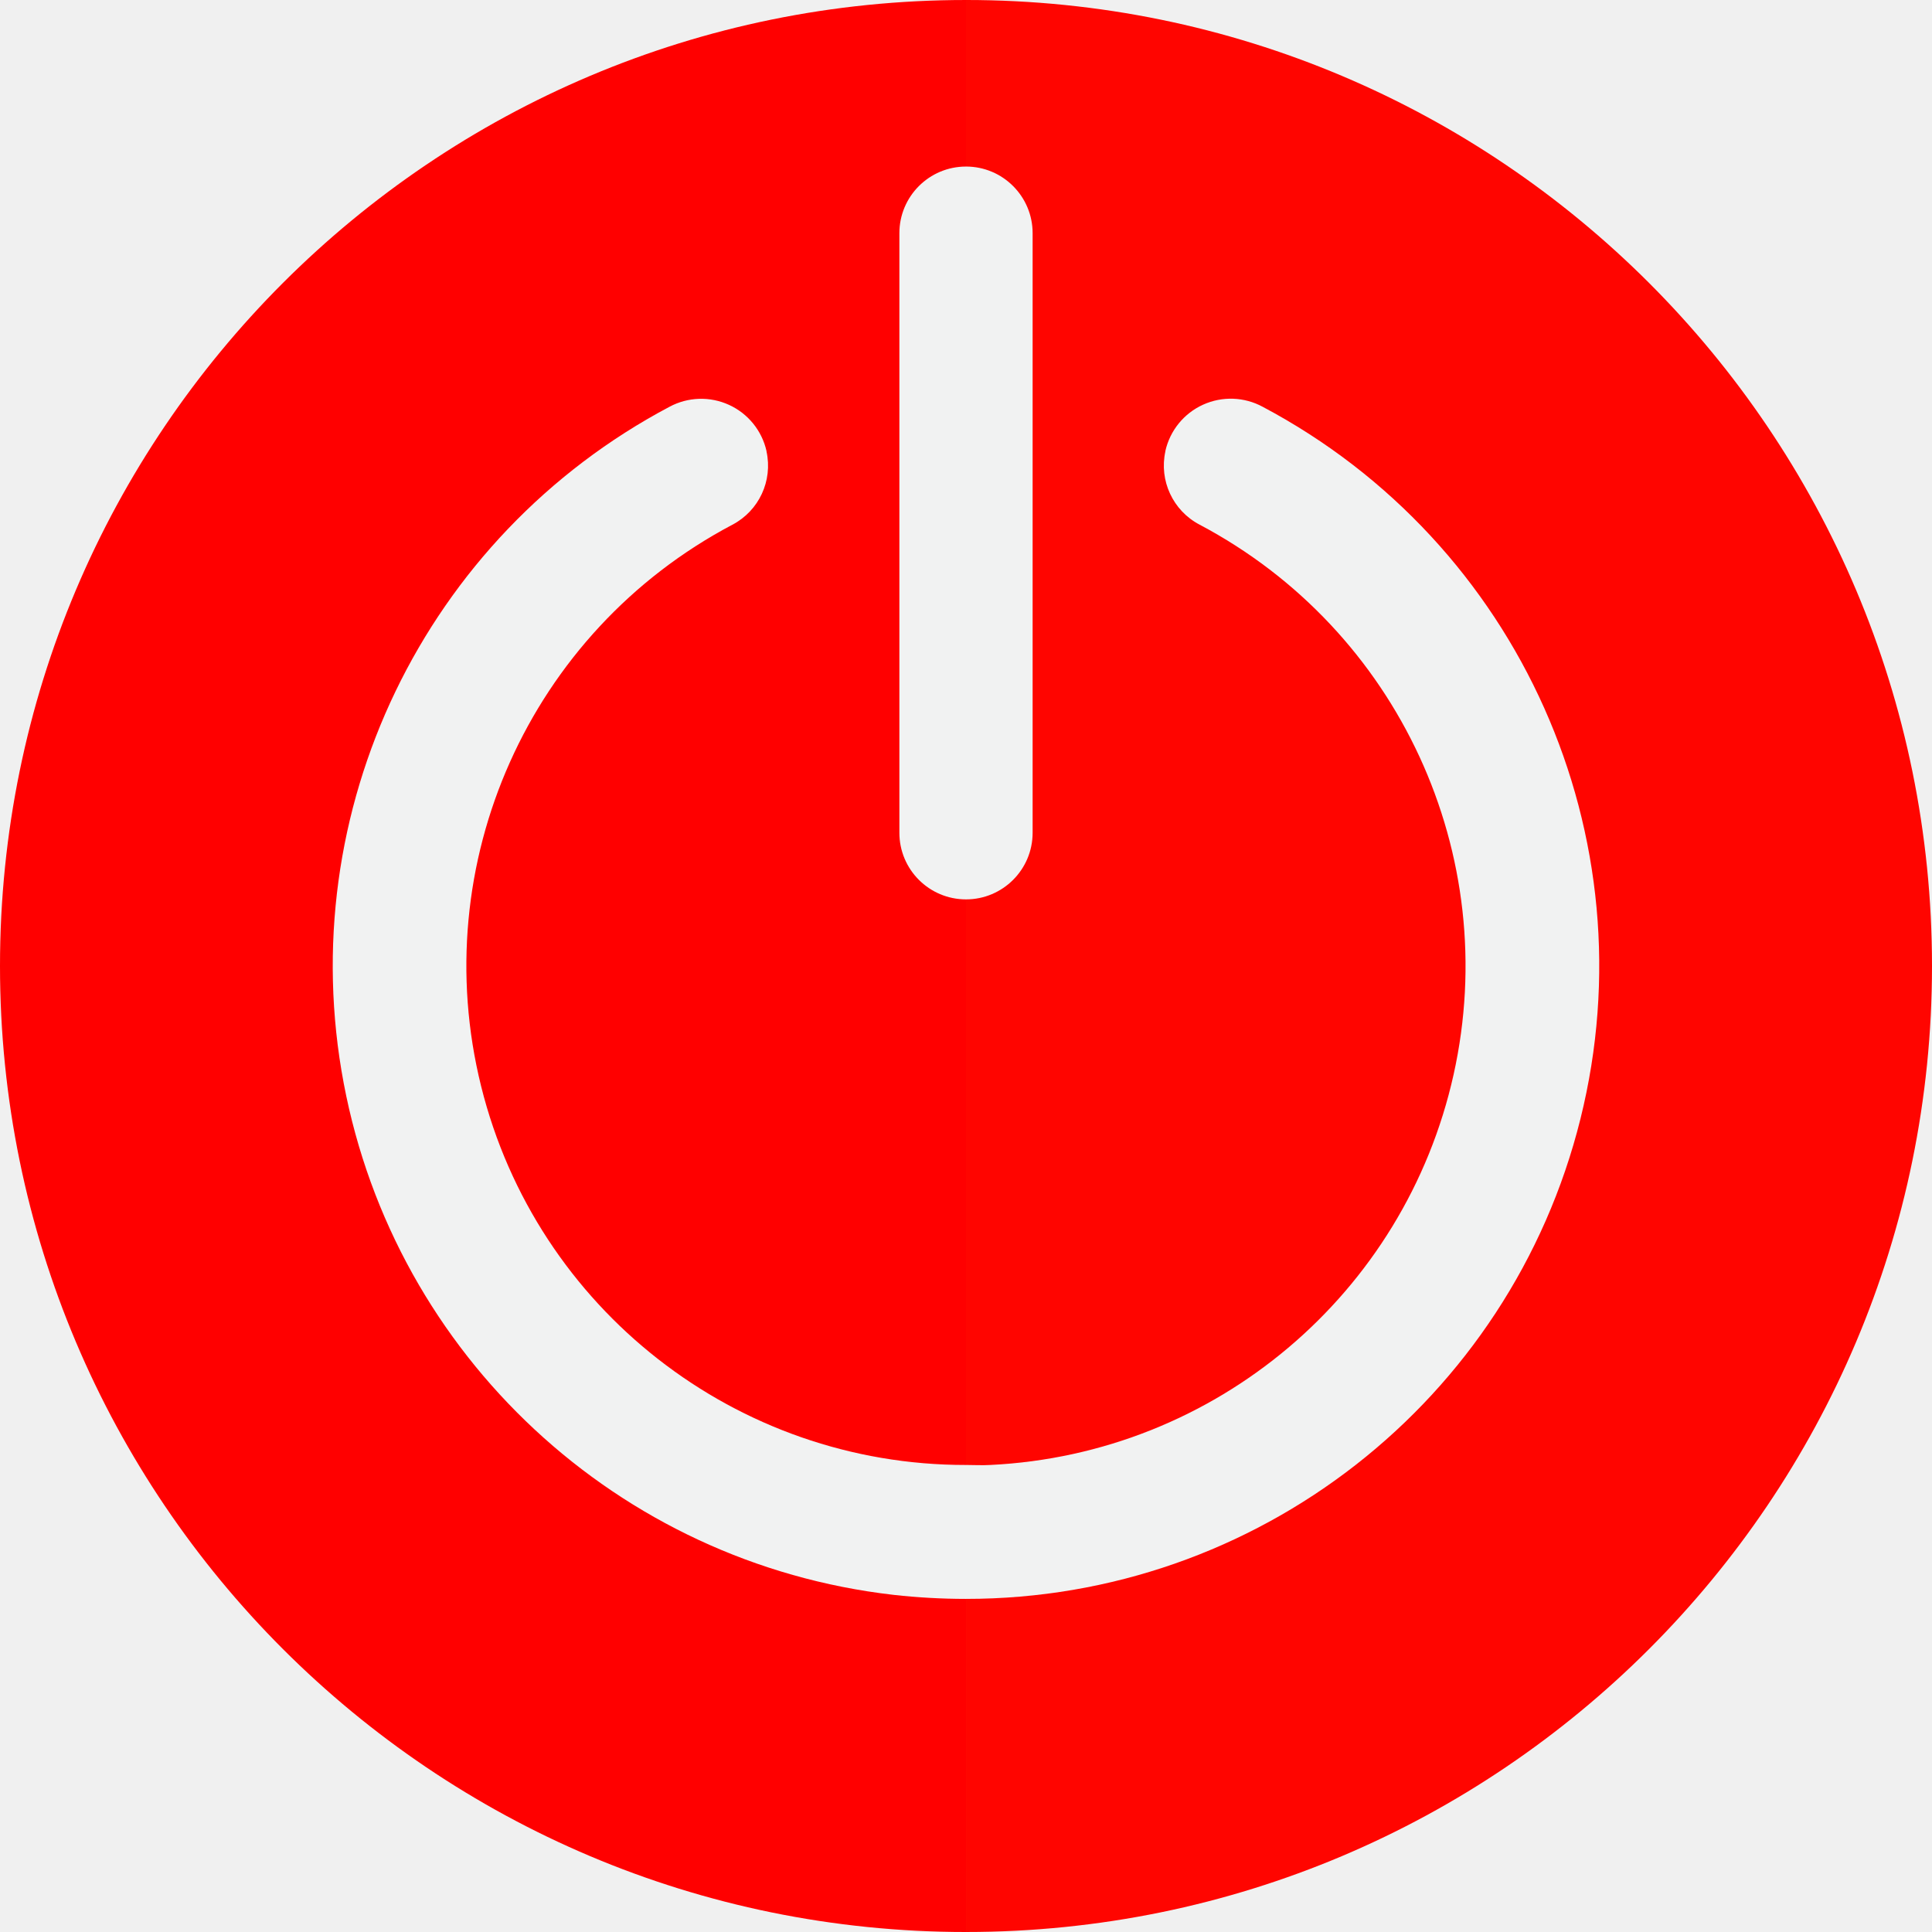
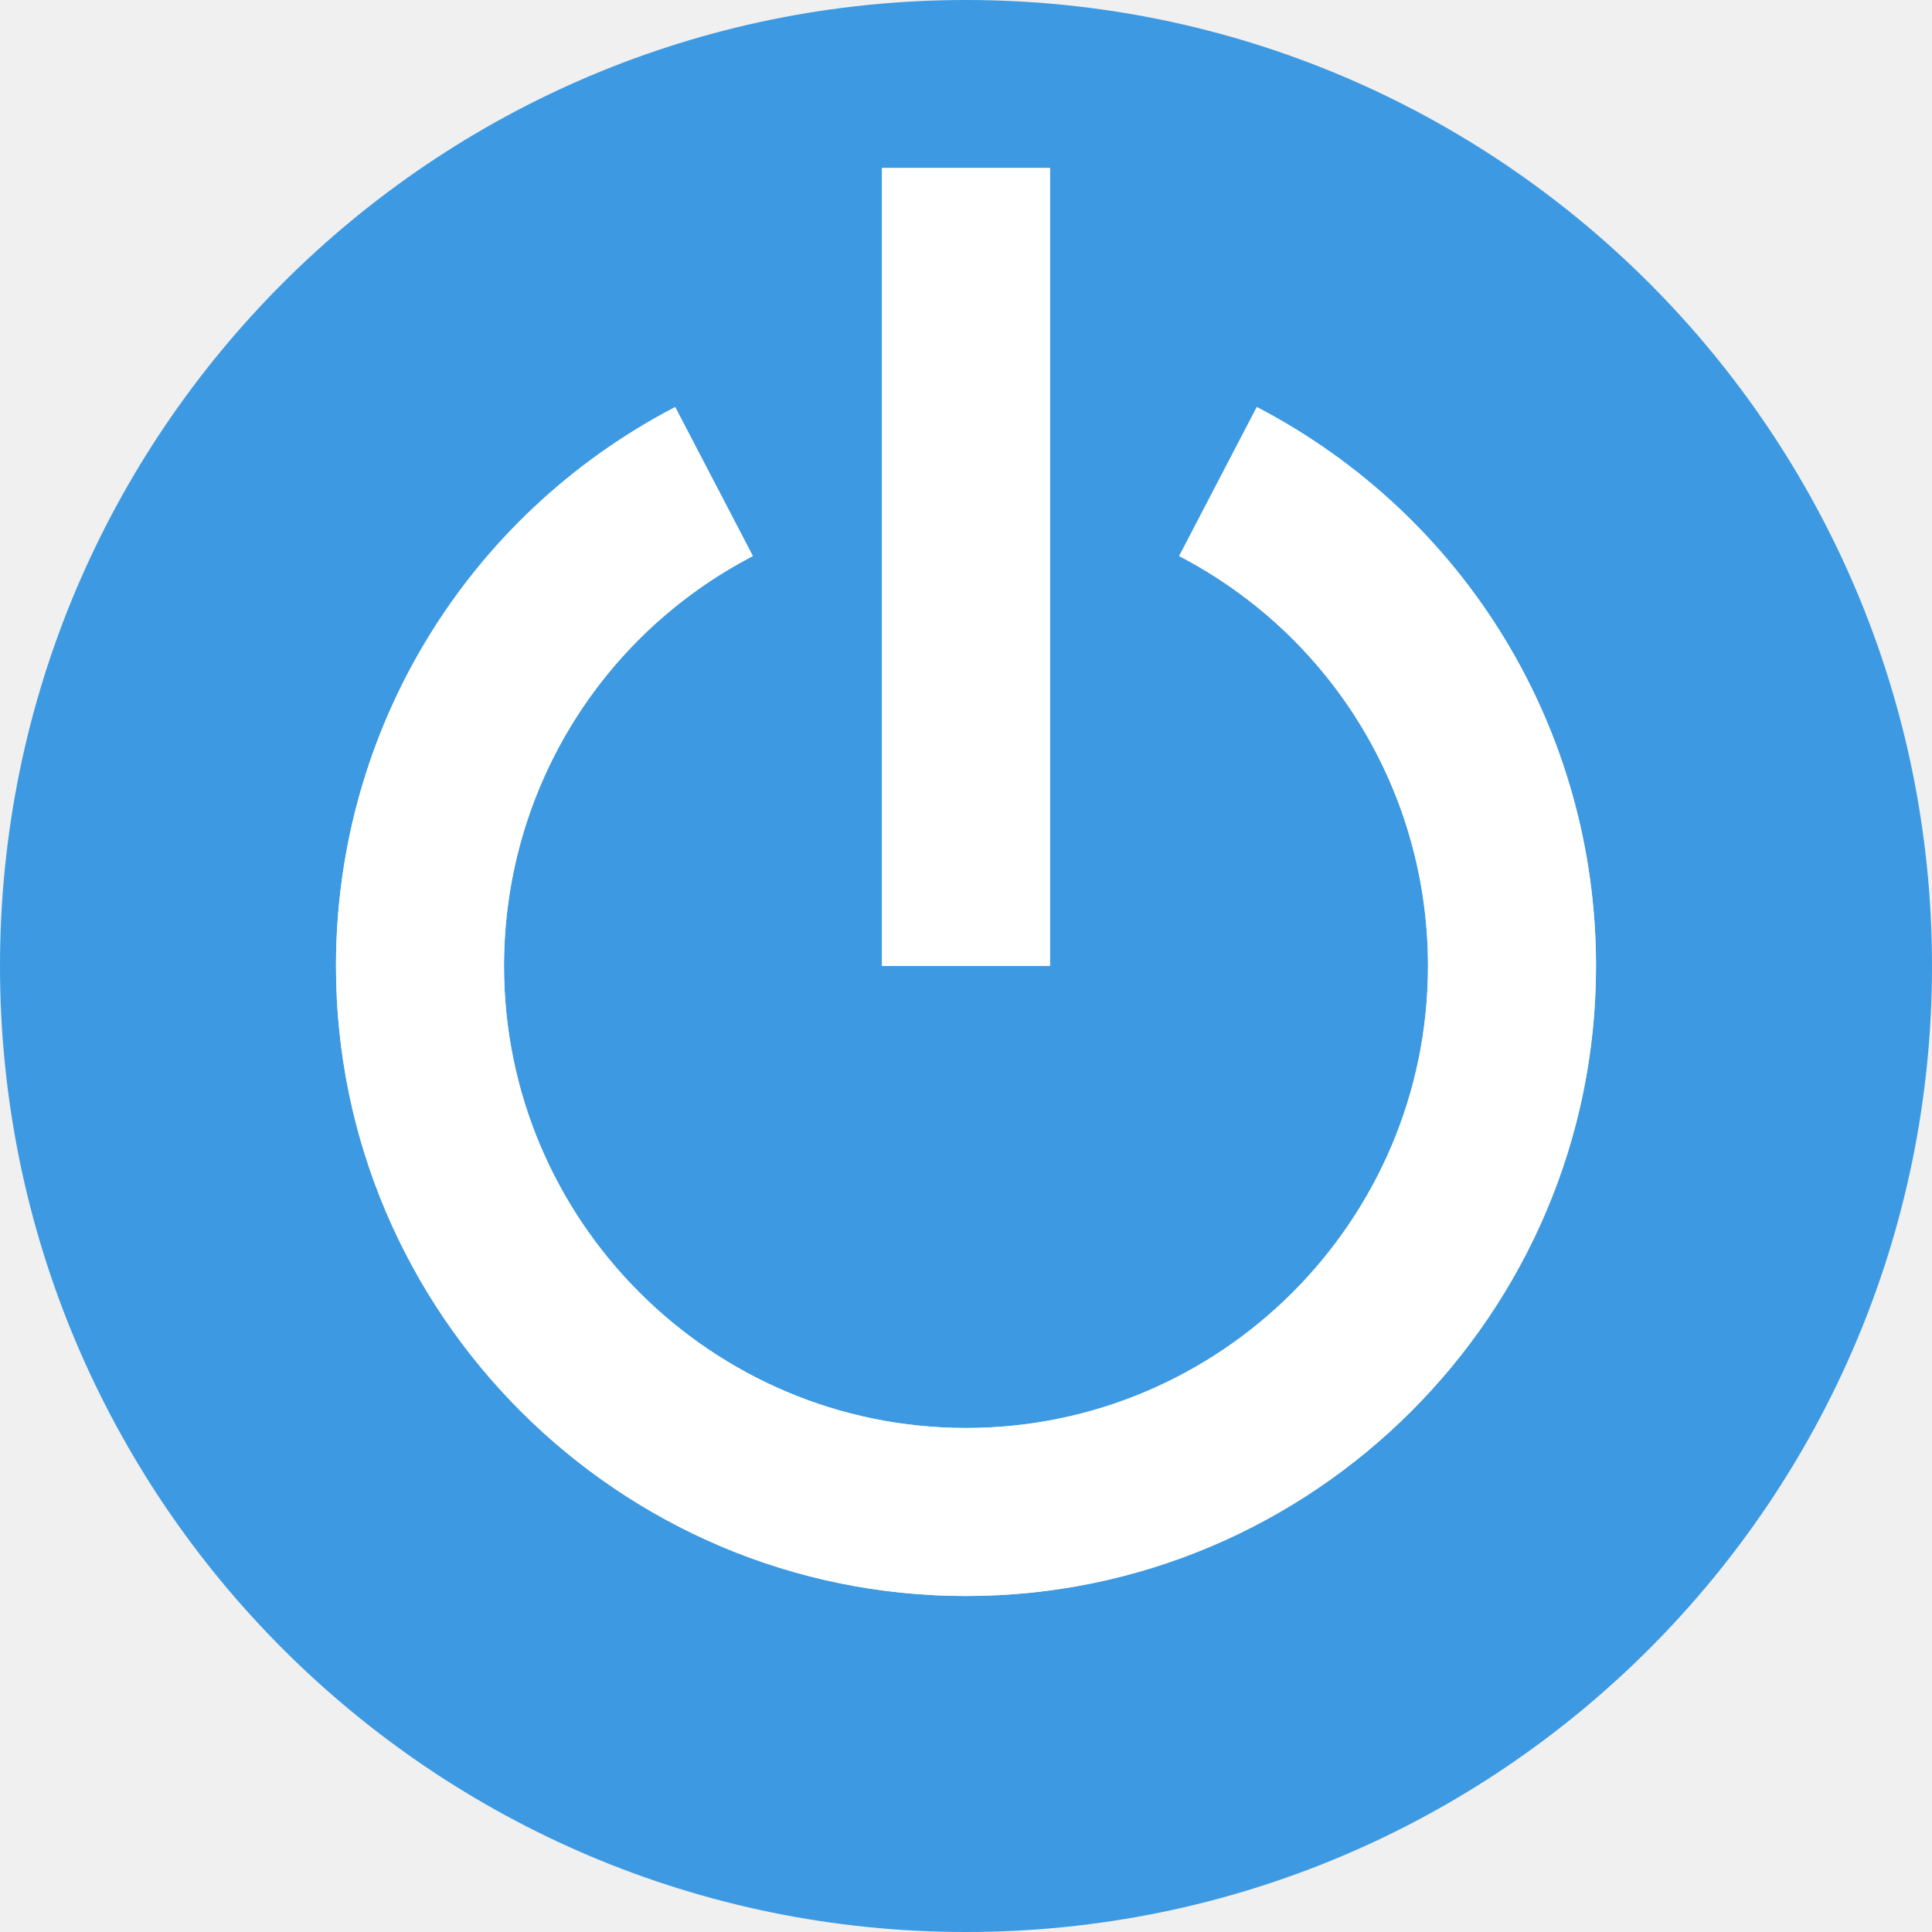
- <svg xmlns="http://www.w3.org/2000/svg" height="512px" viewBox="0 0 464 464" width="512px" class="">
+ <svg xmlns="http://www.w3.org/2000/svg" version="1.1" id="Capa_1" x="0px" y="0px" viewBox="0 0 460 460" style="enable-background:new 0 0 460 460;" xml:space="preserve" width="512px" height="512px" class="">
  <g>
-     <path d="m232 216c8.836 0 16-7.164 16-16v-144c0-8.836-7.164-16-16-16s-16 7.164-16 16v144c0 8.836 7.164 16 16 16zm0 0" fill="#f1f2f2" data-original="#F1F2F2" class="" />
-     <path d="m303.273 97.727c-4.43-2.395-9.727-2.582-14.312-.504-4.586 2.082-7.934 6.188-9.051 11.098v.105c-1.547 7.039 1.809 14.246 8.195 17.598 48.75 25.773 73.66 81.457 60.383 134.98-13.277 53.523-61.324 91.109-116.469 91.109s-103.191-37.586-116.469-91.109c-13.277-53.523 11.633-109.207 60.387-134.98 6.387-3.348 9.742-10.555 8.199-17.598v-.098c-1.105-4.902-4.434-9.008-9.008-11.094-4.57-2.09-9.852-1.922-14.281.453-61.668 32.719-93.121 103.234-76.266 170.977 16.855 67.746 77.691 115.297 147.504 115.297 69.809 0 130.645-47.551 147.5-115.297 16.855-67.742-14.598-138.258-76.266-170.977zm0 0" fill="#f1f2f2" data-original="#F1F2F2" class="" />
-     <path d="m232 0v40c8.836 0 16 7.164 16 16v144c0 8.836-7.164 16-16 16v135.832c1.961 0 3.887.121 5.863 0 53.969-2.633 99.516-41.023 111.242-93.77 11.73-52.742-13.258-106.816-61.027-132.07-6.383-3.352-9.738-10.559-8.191-17.602v-.102c1.117-4.91 4.465-9.02 9.051-11.098s9.883-1.895 14.309.504c61.707 32.703 93.188 103.242 76.324 171.012-16.863 67.766-77.734 115.324-147.57 115.293v80c128.129 0 232-103.871 232-232s-103.871-232-232-232zm0 0" fill="#ff4764" data-original="#FF4764" class="active-path" style="fill:#FF0500" data-old_color="#ff4764" />
-     <path d="m214.594 383.031c-66.18-7.594-119.703-57.391-132.043-122.852-12.34-65.457 19.379-131.324 78.25-162.492 4.426-2.375 9.711-2.543 14.281-.453 4.57 2.086 7.902 6.191 9.008 11.094v.098c1.543 7.043-1.812 14.25-8.203 17.598-48.727 25.738-73.625 81.387-60.332 134.871 13.289 53.48 61.336 91.004 116.445 90.938v-135.832c-8.836 0-16-7.164-16-16v-144c0-8.836 7.164-16 16-16v-40c-128.129 0-232 103.871-232 232s103.871 232 232 232v-80c-5.816-.004-11.629-.324-17.406-.969zm0 0" fill="#ff3051" data-original="#FF3051" class="" style="fill:#FF0000" data-old_color="#ff3051" />
+     <g id="XMLID_512_">
+       <path id="XMLID_515_" style="fill:#3D9AE2" d="M80,230c0-56.125,30.943-107.119,80.756-133.082l18.488,35.471   C142.701,151.436,120,188.838,120,230c0,60.654,49.346,110,110,110V230h-20V40h20V0C102.975,0,0,102.975,0,230s102.975,230,230,230   v-80C147.29,380,80,312.71,80,230z" data-original="#78B9EB" class="active-path" data-old_color="#78B9EB" />
+       <path id="XMLID_516_" style="fill:#3D9AE2" d="M230,0v40h20v190h-20v110c60.654,0,110-49.346,110-110   c0-41.162-22.701-78.564-59.244-97.611l18.488-35.471C349.057,122.881,380,173.875,380,230c0,82.71-67.29,150-150,150v80   c127.025,0,230-102.975,230-230S357.025,0,230,0z" data-original="#3D9AE2" class="" data-old_color="#3D9AE2" />
+       <path id="XMLID_517_" style="fill:#FFFFFF" d="M120,230c0-41.162,22.701-78.564,59.244-97.611l-18.488-35.471   C110.943,122.881,80,173.875,80,230c0,82.71,67.29,150,150,150s150-67.29,150-150c0-56.125-30.943-107.119-80.756-133.082   l-18.488,35.471C317.299,151.436,340,188.838,340,230c0,60.654-49.346,110-110,110S120,290.654,120,230z" data-original="#FFFFFF" class="" data-old_color="#FFFFFF" />
+       <rect id="XMLID_518_" x="210" y="40" style="fill:#FFFFFF" width="40" height="190" data-original="#FFFFFF" class="" data-old_color="#FFFFFF" />
+     </g>
  </g>
</svg>
